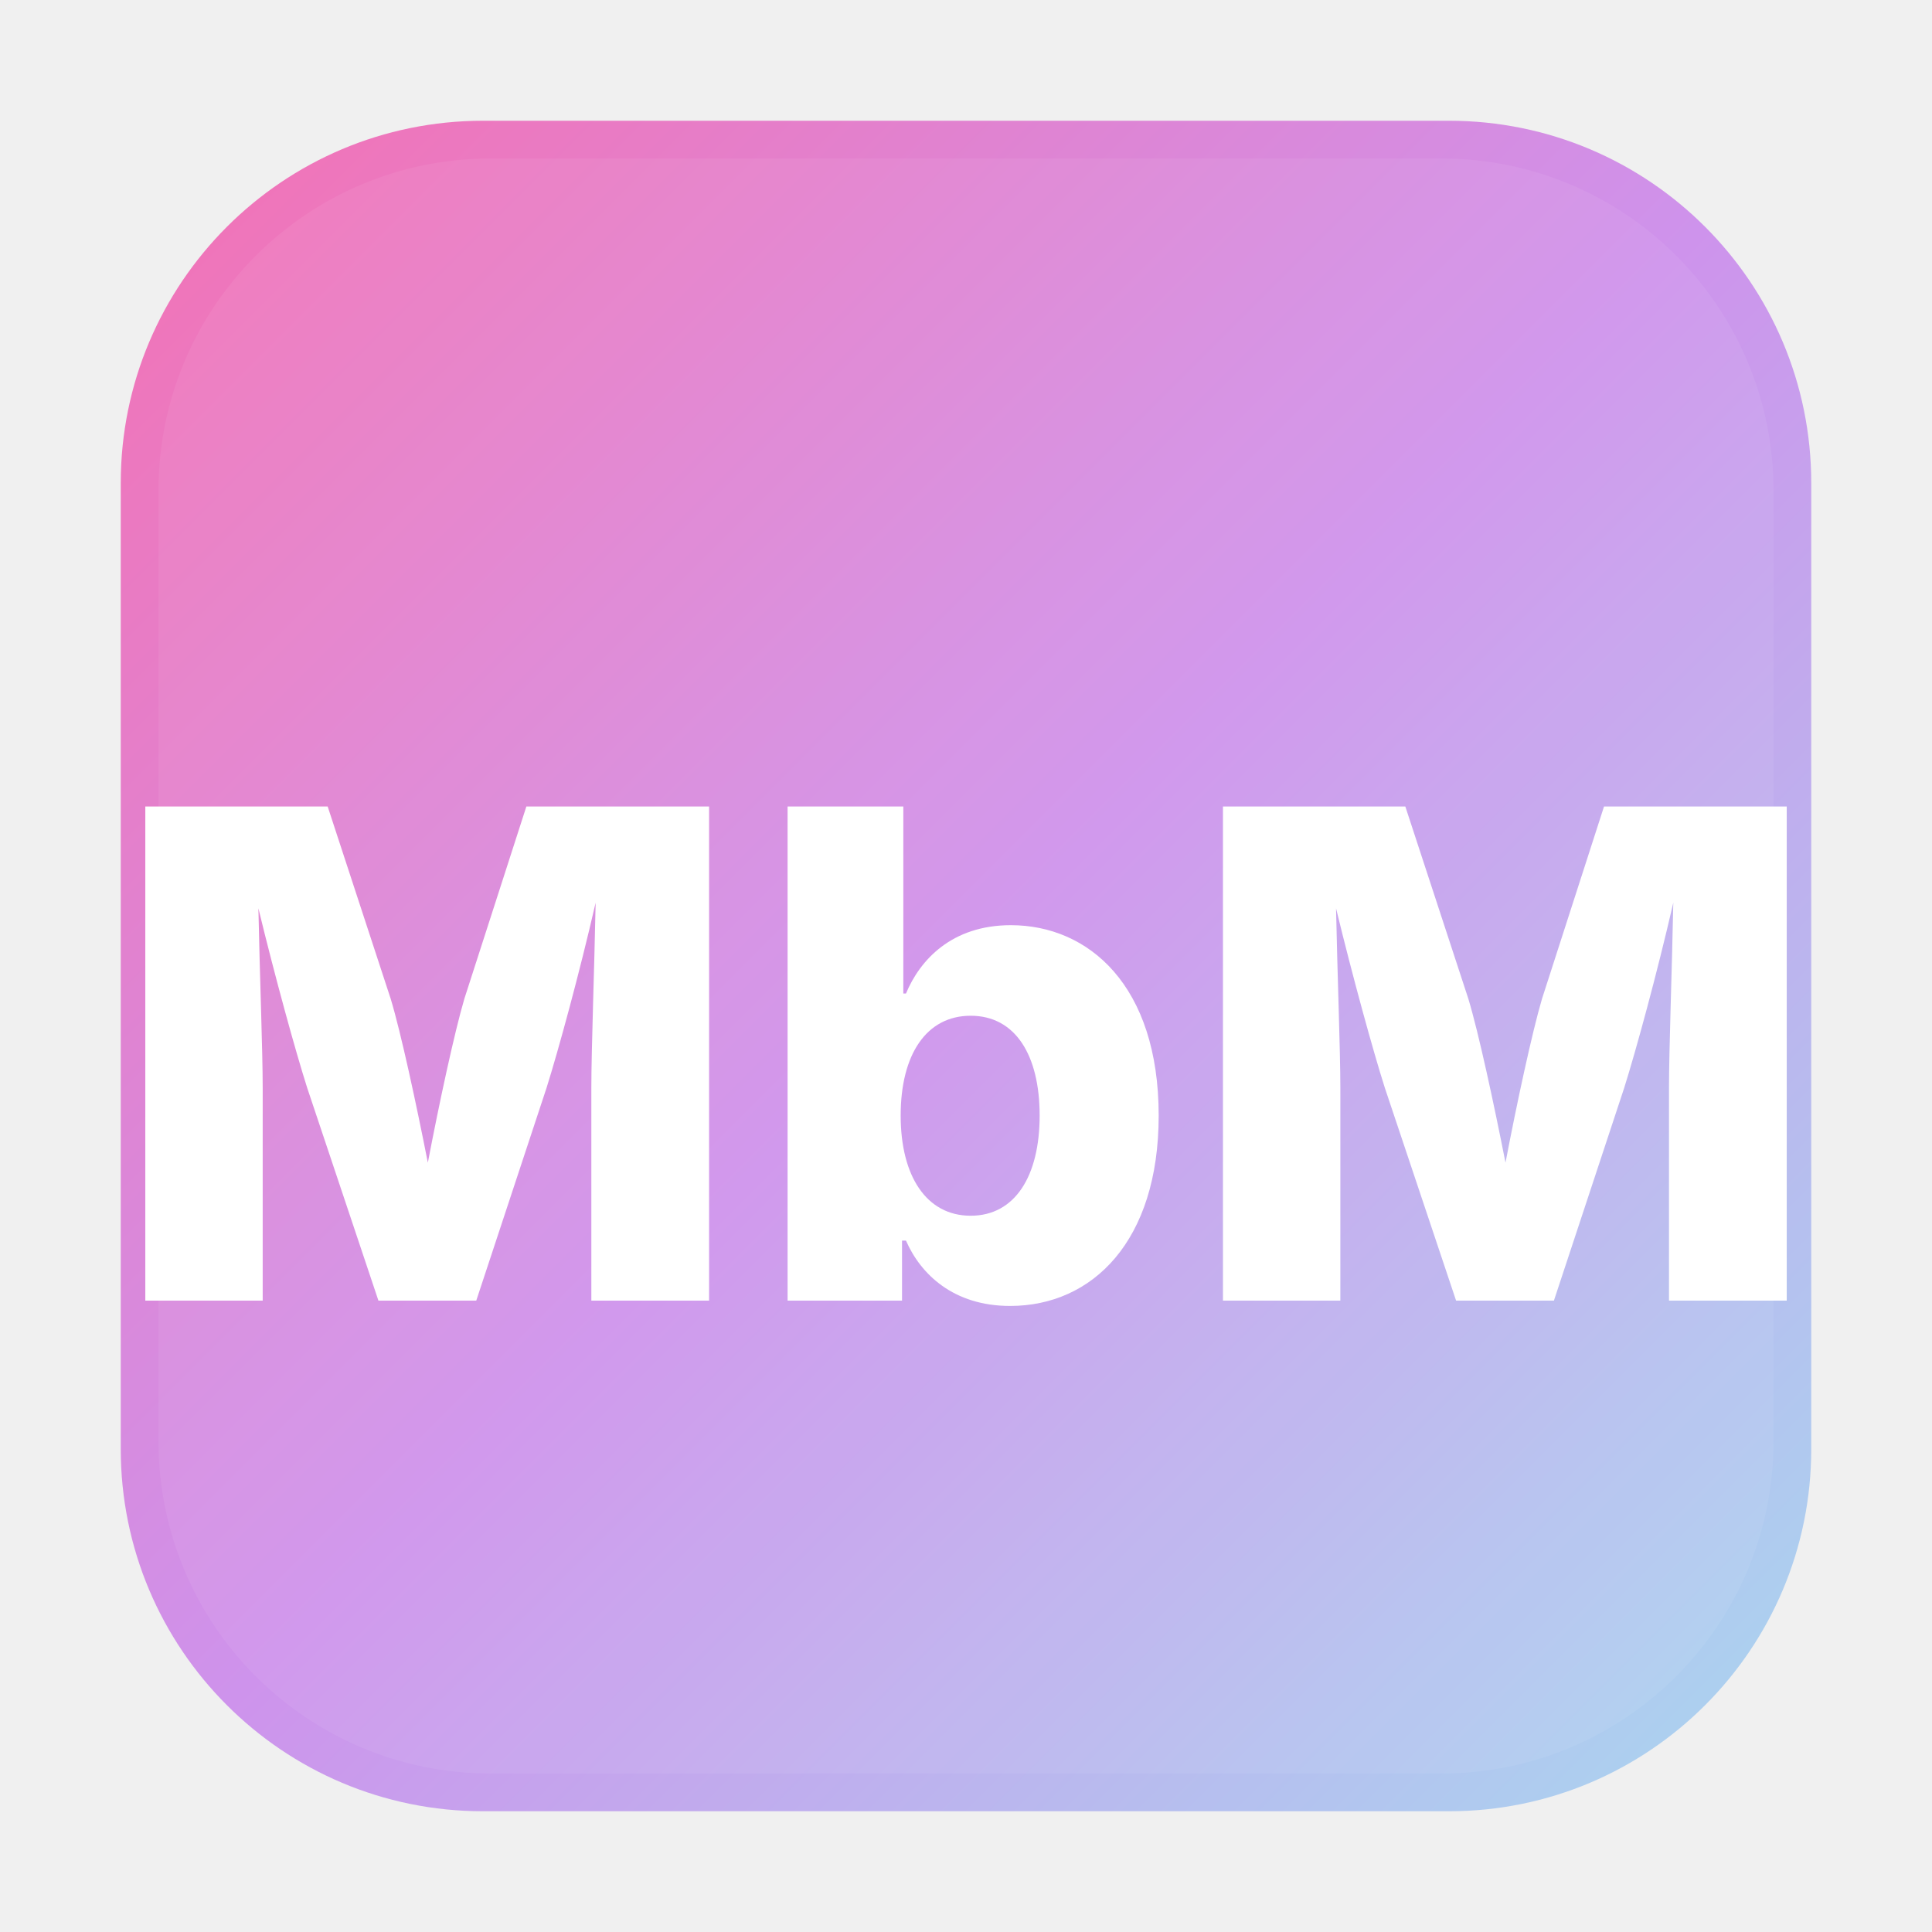
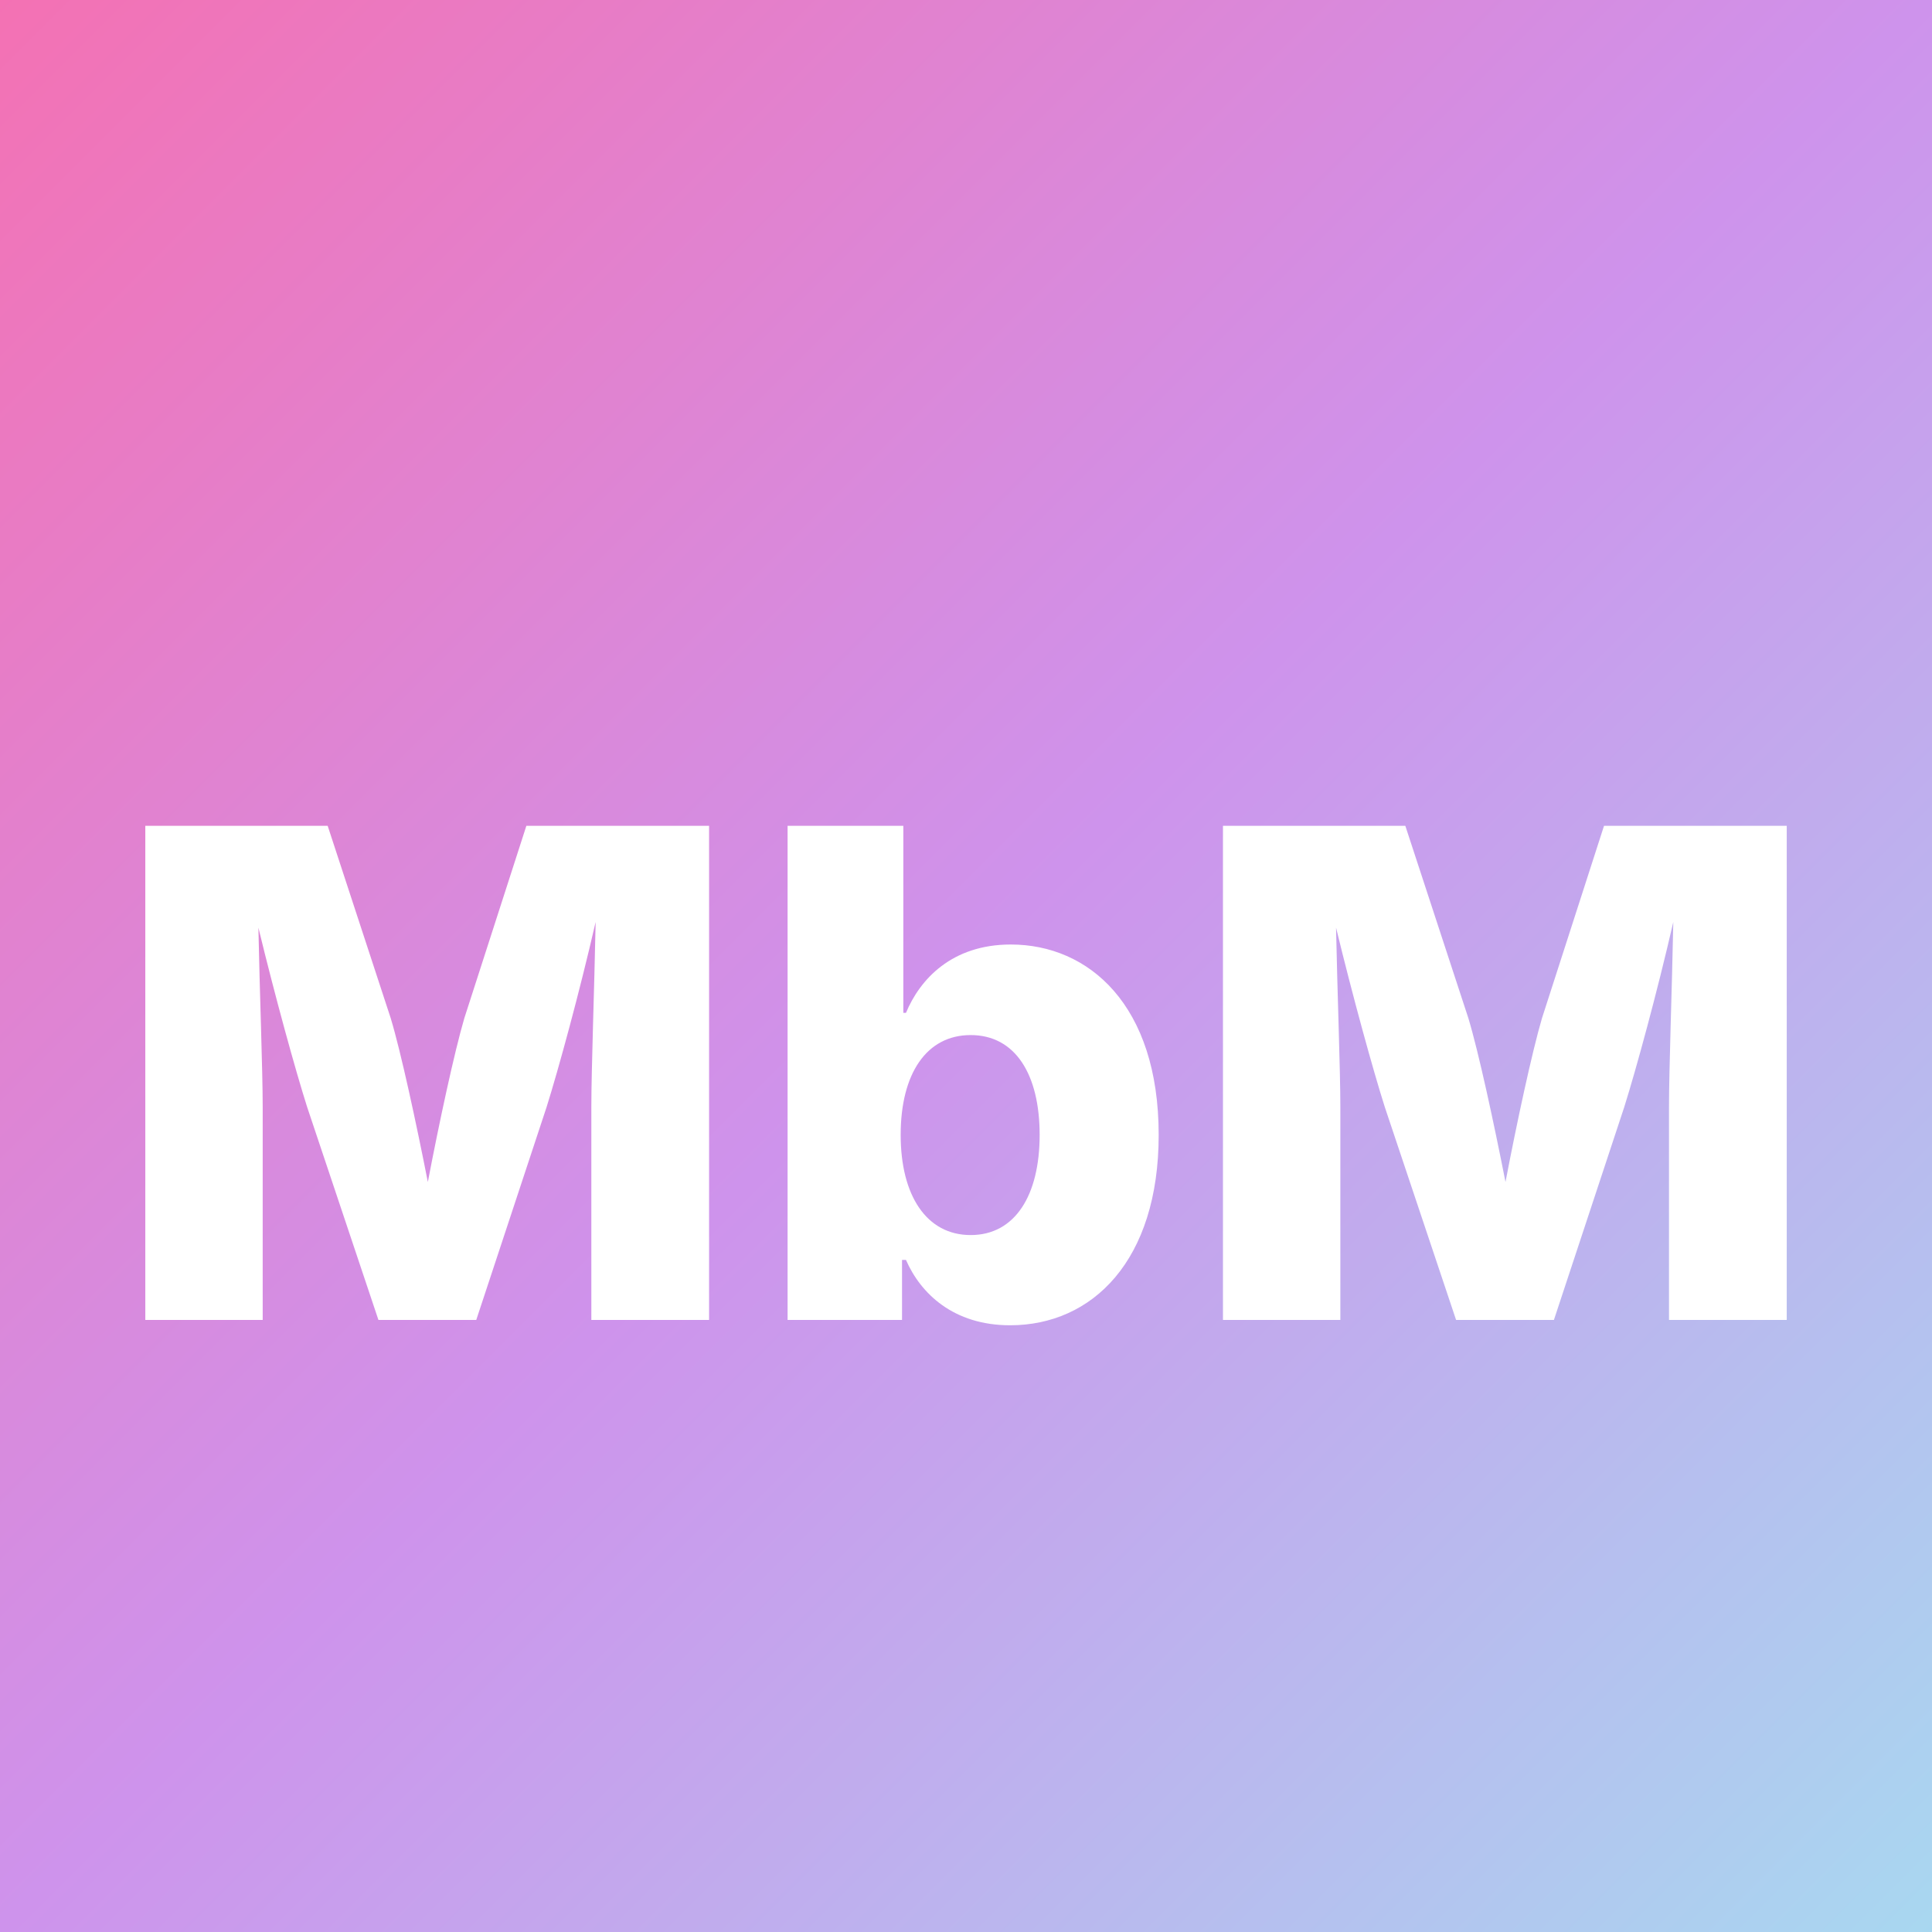
<svg xmlns="http://www.w3.org/2000/svg" width="512" height="512" viewBox="0 0 512 512">
  <defs>
    <linearGradient id="grad" x1="0%" y1="0%" x2="100%" y2="100%">
      <stop offset="0%" stop-color="hsl(330, 85%, 70%)" />
      <stop offset="50%" stop-color="hsl(280, 70%, 75%)" />
      <stop offset="100%" stop-color="hsl(200, 70%, 80%)" />
    </linearGradient>
  </defs>
-   <rect x="32" y="32" width="448" height="448" rx="96" ry="96" fill="url(#grad)" />
-   <rect x="42" y="42" width="428" height="428" rx="88" ry="88" fill="rgba(255,255,255,0.06)" />
+   <rect x="0" y="0" width="512" height="512" fill="url(#grad)" />
  <g fill="#ffffff">
-     <text x="50%" y="54%" text-anchor="middle" dominant-baseline="middle" font-family="Poppins, Inter, system-ui, -apple-system, 'Segoe UI', Roboto, 'Helvetica Neue', Arial, sans-serif" font-size="180" font-weight="800" letter-spacing="0.5">
+     <text x="50%" y="55%" text-anchor="middle" dominant-baseline="middle" font-family="Poppins, Inter, system-ui, -apple-system, 'Segoe UI', Roboto, 'Helvetica Neue', Arial, sans-serif" font-size="180" font-weight="800" letter-spacing="0.5">
      MbM
    </text>
  </g>
</svg>
